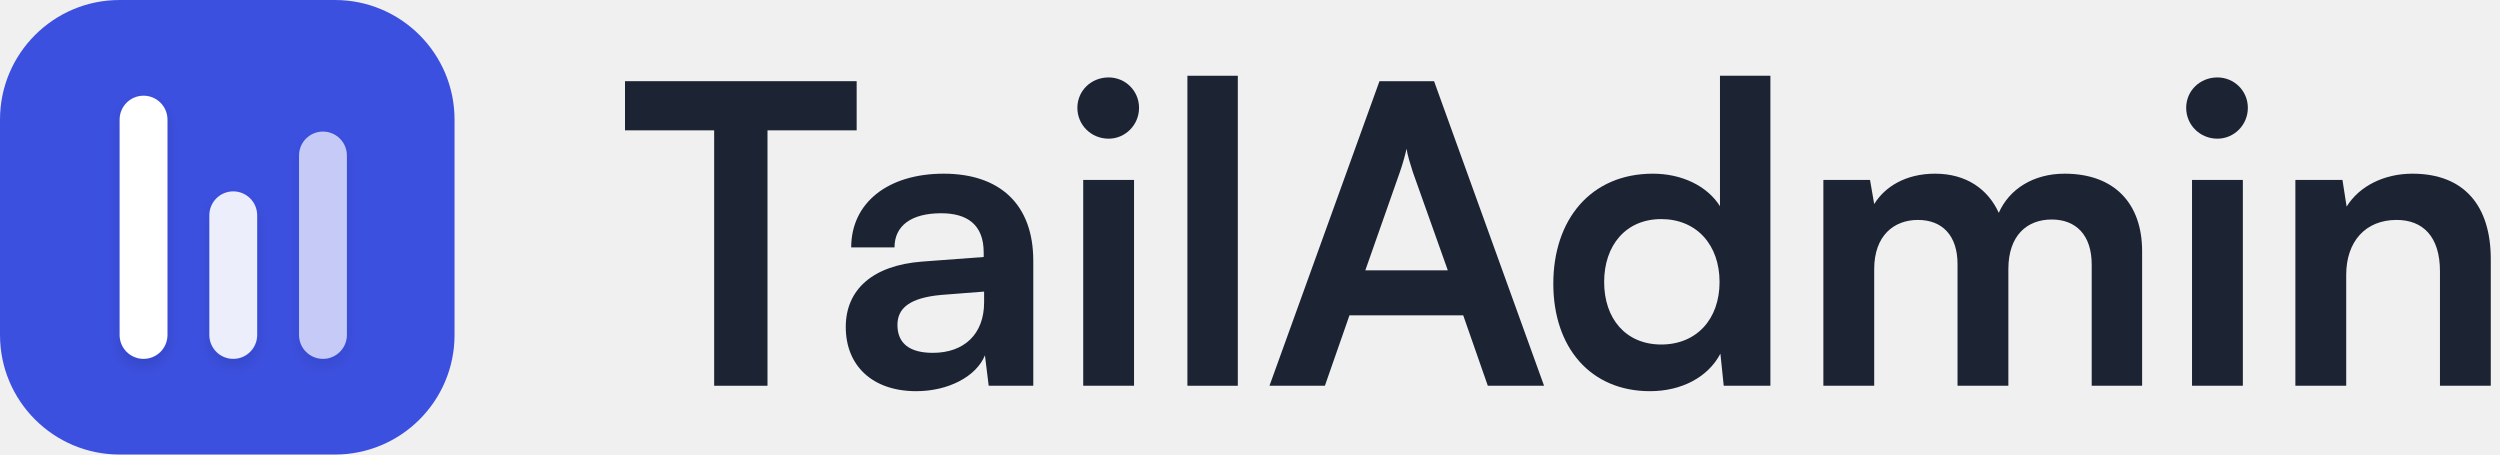
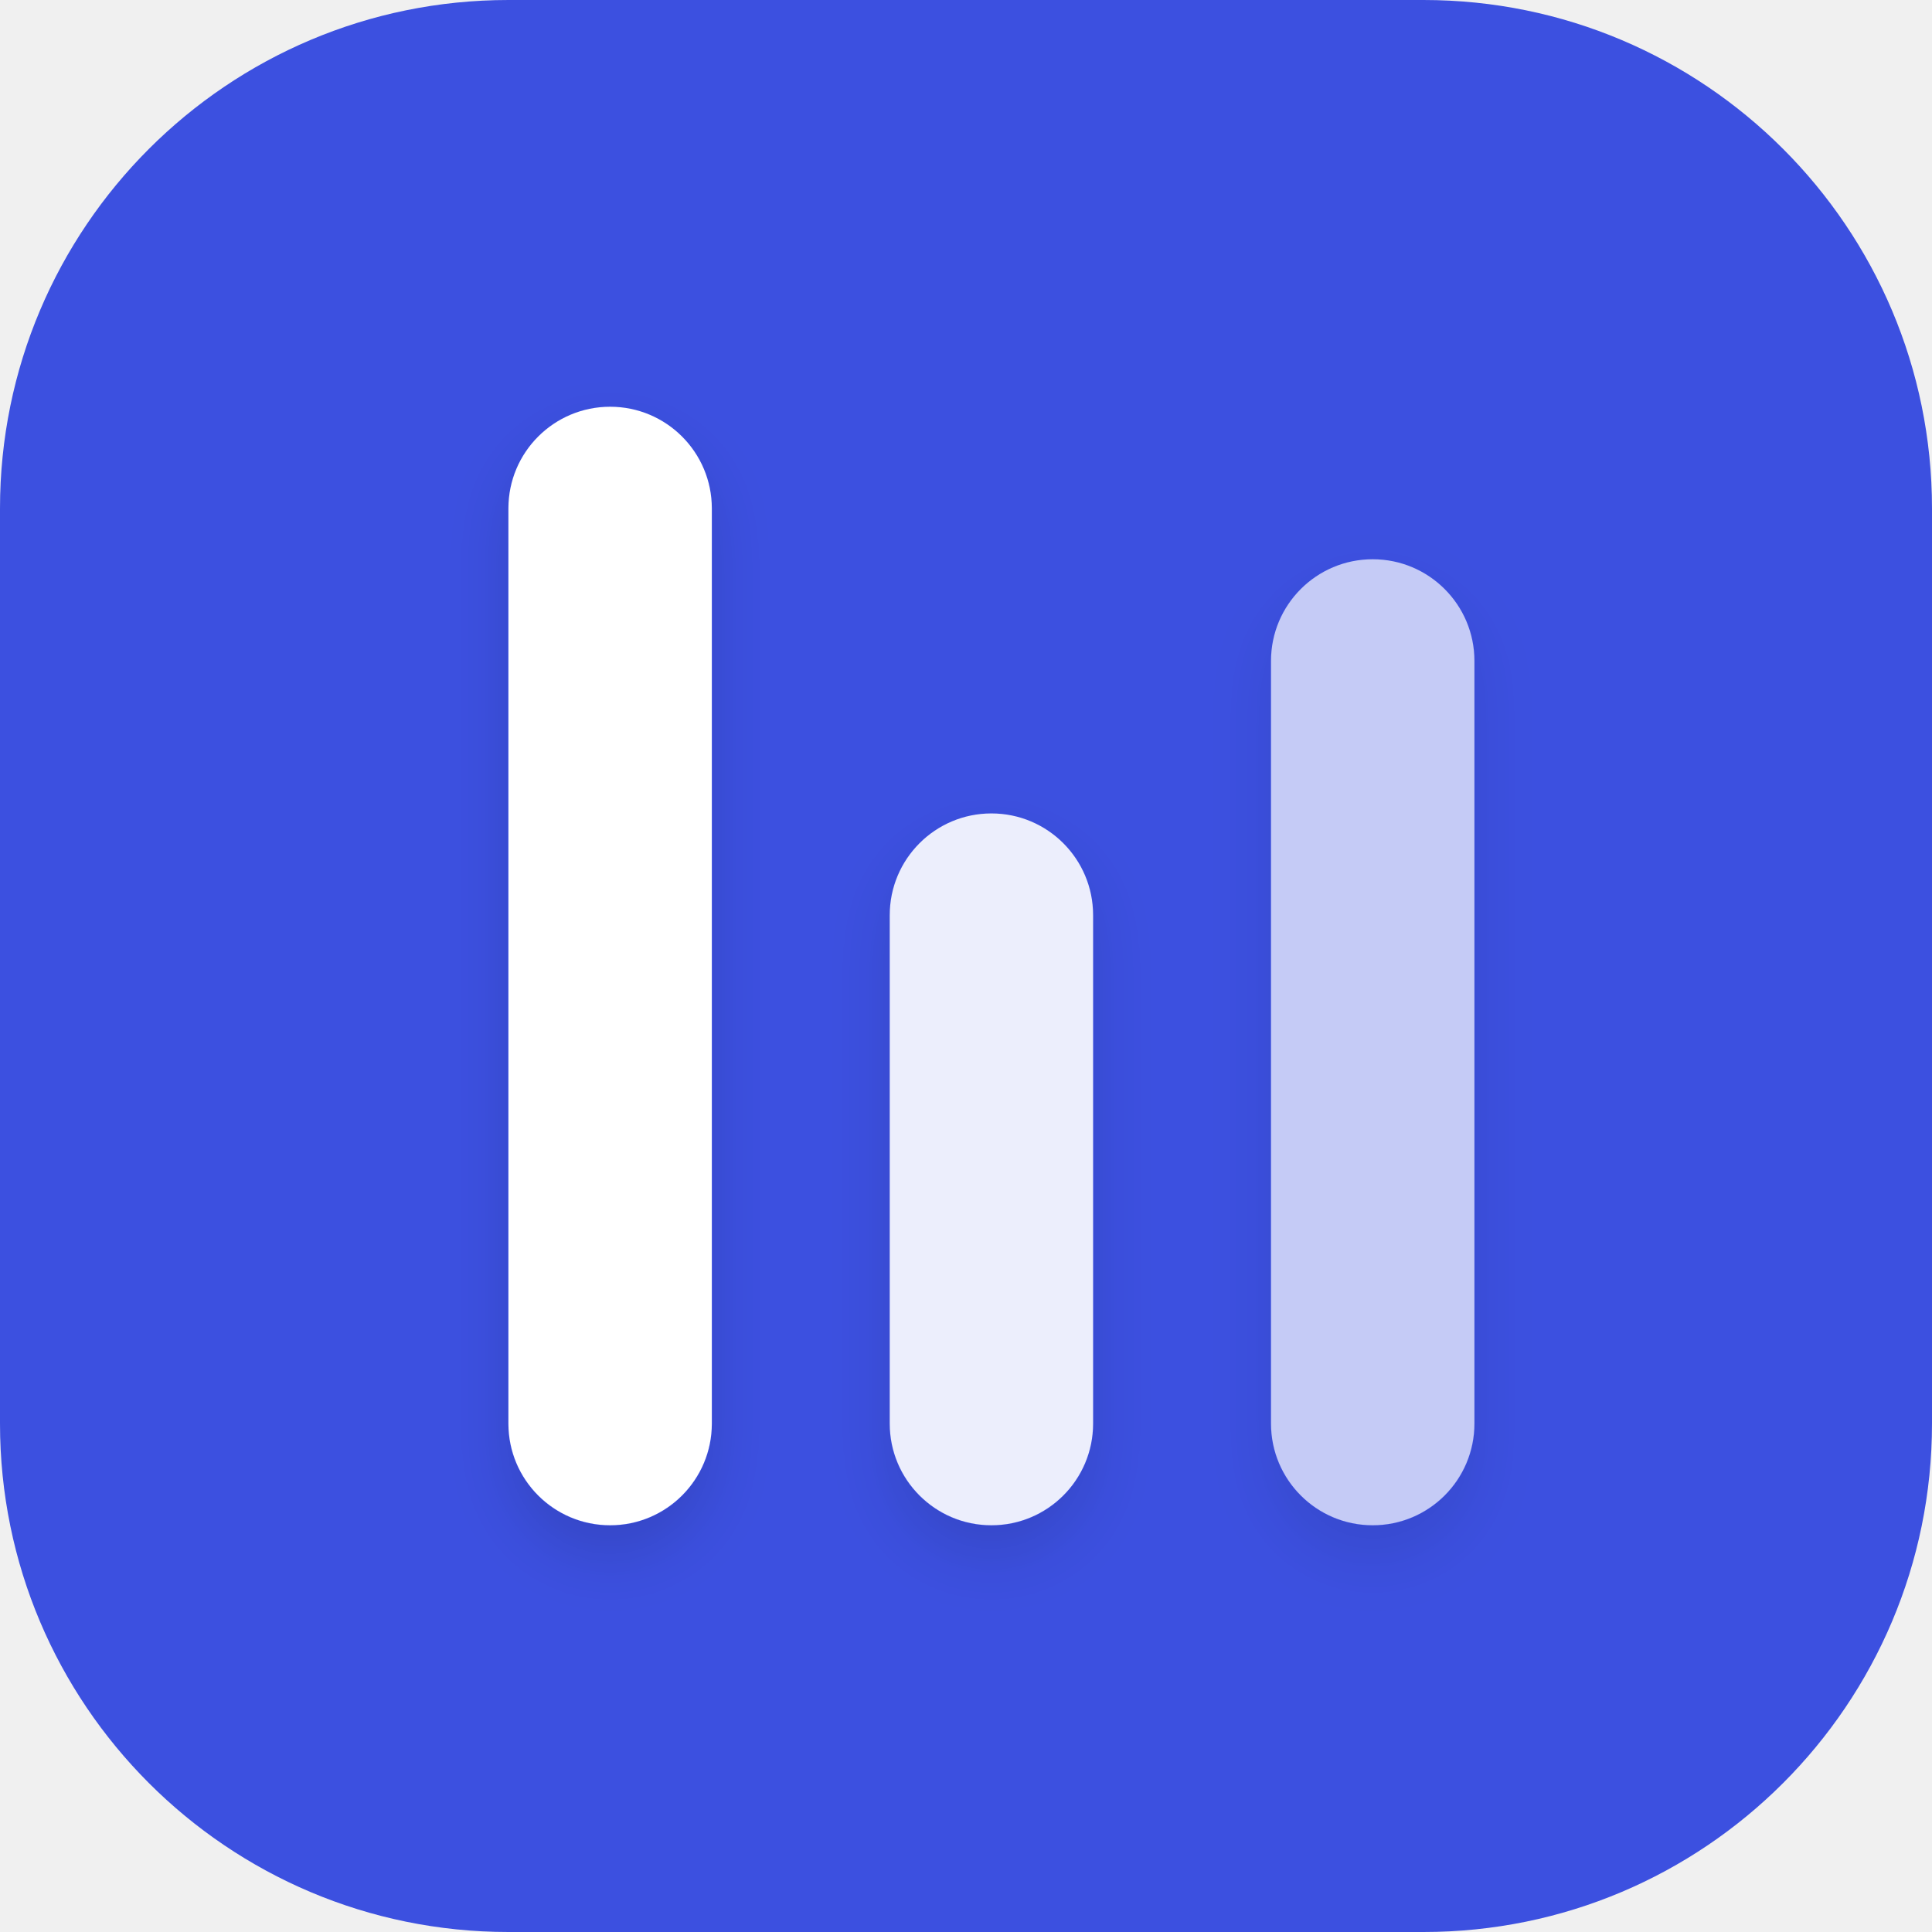
- <svg xmlns="http://www.w3.org/2000/svg" width="176" height="32" viewBox="0 0 176 32" fill="none">
-   <path d="M44 9.176H50.277V27.157H54.032V9.176H60.309V5.715H44V9.176Z" fill="#1C2434" />
-   <path d="M64.5 27.539C66.758 27.539 68.724 26.512 69.34 25.016L69.604 27.157H72.743V18.357C72.743 14.339 70.337 12.227 66.436 12.227C62.505 12.227 59.924 14.28 59.924 17.419H62.974C62.974 15.893 64.148 15.013 66.26 15.013C68.079 15.013 69.252 15.805 69.252 17.771V18.093L64.91 18.416C61.478 18.68 59.542 20.352 59.542 23.021C59.542 25.749 61.42 27.539 64.5 27.539ZM65.673 24.84C64.06 24.84 63.18 24.195 63.18 22.875C63.18 21.701 64.031 20.968 66.26 20.763L69.281 20.528V21.291C69.281 23.52 67.873 24.84 65.673 24.84Z" fill="#1C2434" />
-   <path d="M78.047 9.763C79.221 9.763 80.189 8.795 80.189 7.592C80.189 6.389 79.221 5.451 78.047 5.451C76.816 5.451 75.847 6.389 75.847 7.592C75.847 8.795 76.816 9.763 78.047 9.763ZM76.258 27.157H79.837V12.667H76.258V27.157Z" fill="#1C2434" />
-   <path d="M87.142 27.157V5.333H83.593V27.157H87.142Z" fill="#1C2434" />
-   <path d="M93.272 27.157L95.003 22.2H103.011L104.742 27.157H108.702L100.958 5.715H97.115L89.371 27.157H93.272ZM98.552 12.109C98.758 11.523 98.933 10.877 99.022 10.467C99.08 10.907 99.285 11.552 99.462 12.109L101.926 19.032H96.118L98.552 12.109Z" fill="#1C2434" />
-   <path d="M116.158 27.539C118.358 27.539 120.236 26.571 121.116 24.899L121.35 27.157H124.636V5.333H121.086V14.515C120.177 13.077 118.388 12.227 116.364 12.227C111.993 12.227 109.353 15.453 109.353 19.971C109.353 24.459 111.964 27.539 116.158 27.539ZM116.95 24.253C114.457 24.253 112.932 22.435 112.932 19.853C112.932 17.272 114.457 15.424 116.95 15.424C119.444 15.424 121.057 17.243 121.057 19.853C121.057 22.464 119.444 24.253 116.95 24.253Z" fill="#1C2434" />
-   <path d="M131.944 27.157V18.944C131.944 16.597 133.322 15.483 135.024 15.483C136.725 15.483 137.81 16.568 137.81 18.592V27.157H141.389V18.944C141.389 16.568 142.709 15.453 144.44 15.453C146.141 15.453 147.256 16.539 147.256 18.621V27.157H150.805V17.683C150.805 14.339 148.869 12.227 145.349 12.227C143.149 12.227 141.448 13.312 140.714 14.984C139.952 13.312 138.426 12.227 136.226 12.227C134.144 12.227 132.677 13.165 131.944 14.368L131.65 12.667H128.365V27.157H131.944Z" fill="#1C2434" />
-   <path d="M156.107 9.763C157.281 9.763 158.249 8.795 158.249 7.592C158.249 6.389 157.281 5.451 156.107 5.451C154.875 5.451 153.907 6.389 153.907 7.592C153.907 8.795 154.875 9.763 156.107 9.763ZM154.318 27.157H157.897V12.667H154.318V27.157Z" fill="#1C2434" />
-   <path d="M165.173 27.157V19.355C165.173 17.008 166.522 15.483 168.722 15.483C170.57 15.483 171.773 16.656 171.773 19.091V27.157H175.351V18.24C175.351 14.485 173.474 12.227 169.837 12.227C167.871 12.227 166.111 13.077 165.202 14.544L164.909 12.667H161.594V27.157H165.173Z" fill="#1C2434" />
+ <svg xmlns="http://www.w3.org/2000/svg" width="32" height="32" viewBox="0 0 32 32" fill="none">
  <path d="M0 8.421C0 3.77 3.77 0 8.421 0H23.579C28.23 0 32 3.77 32 8.421V23.579C32 28.23 28.23 32 23.579 32H8.421C3.77 32 0 28.23 0 23.579V8.421Z" fill="#3C50E0" />
  <g filter="url(#filter0_d_521_14075)">
    <path d="M8.421 8.421C8.421 7.491 9.175 6.737 10.106 6.737V6.737C11.036 6.737 11.79 7.491 11.79 8.421V23.579C11.79 24.509 11.036 25.263 10.106 25.263V25.263C9.175 25.263 8.421 24.509 8.421 23.579V8.421Z" fill="white" />
  </g>
  <g opacity="0.9" filter="url(#filter1_d_521_14075)">
    <path d="M14.737 15.158C14.737 14.227 15.491 13.473 16.421 13.473V13.473C17.351 13.473 18.105 14.227 18.105 15.158V23.579C18.105 24.509 17.351 25.263 16.421 25.263V25.263C15.491 25.263 14.737 24.509 14.737 23.579V15.158Z" fill="white" />
  </g>
  <g opacity="0.7" filter="url(#filter2_d_521_14075)">
    <path d="M21.052 10.947C21.052 10.017 21.806 9.263 22.736 9.263V9.263C23.667 9.263 24.421 10.017 24.421 10.947V23.578C24.421 24.509 23.667 25.263 22.736 25.263V25.263C21.806 25.263 21.052 24.509 21.052 23.578V10.947Z" fill="white" />
  </g>
  <defs>
    <filter id="filter0_d_521_14075" x="7.421" y="6.237" width="5.369" height="20.526" filterUnits="userSpaceOnUse" color-interpolation-filters="sRGB">
      <feFlood flood-opacity="0" result="BackgroundImageFix" />
      <feColorMatrix in="SourceAlpha" type="matrix" values="0 0 0 0 0 0 0 0 0 0 0 0 0 0 0 0 0 0 127 0" result="hardAlpha" />
      <feOffset dy="0.5" />
      <feGaussianBlur stdDeviation="0.5" />
      <feComposite in2="hardAlpha" operator="out" />
      <feColorMatrix type="matrix" values="0 0 0 0 0 0 0 0 0 0 0 0 0 0 0 0 0 0 0.12 0" />
      <feBlend mode="normal" in2="BackgroundImageFix" result="effect1_dropShadow_521_14075" />
      <feBlend mode="normal" in="SourceGraphic" in2="effect1_dropShadow_521_14075" result="shape" />
    </filter>
    <filter id="filter1_d_521_14075" x="13.737" y="12.973" width="5.369" height="13.79" filterUnits="userSpaceOnUse" color-interpolation-filters="sRGB">
      <feFlood flood-opacity="0" result="BackgroundImageFix" />
      <feColorMatrix in="SourceAlpha" type="matrix" values="0 0 0 0 0 0 0 0 0 0 0 0 0 0 0 0 0 0 127 0" result="hardAlpha" />
      <feOffset dy="0.5" />
      <feGaussianBlur stdDeviation="0.5" />
      <feComposite in2="hardAlpha" operator="out" />
      <feColorMatrix type="matrix" values="0 0 0 0 0 0 0 0 0 0 0 0 0 0 0 0 0 0 0.12 0" />
      <feBlend mode="normal" in2="BackgroundImageFix" result="effect1_dropShadow_521_14075" />
      <feBlend mode="normal" in="SourceGraphic" in2="effect1_dropShadow_521_14075" result="shape" />
    </filter>
    <filter id="filter2_d_521_14075" x="20.052" y="8.763" width="5.369" height="18" filterUnits="userSpaceOnUse" color-interpolation-filters="sRGB">
      <feFlood flood-opacity="0" result="BackgroundImageFix" />
      <feColorMatrix in="SourceAlpha" type="matrix" values="0 0 0 0 0 0 0 0 0 0 0 0 0 0 0 0 0 0 127 0" result="hardAlpha" />
      <feOffset dy="0.5" />
      <feGaussianBlur stdDeviation="0.5" />
      <feComposite in2="hardAlpha" operator="out" />
      <feColorMatrix type="matrix" values="0 0 0 0 0 0 0 0 0 0 0 0 0 0 0 0 0 0 0.12 0" />
      <feBlend mode="normal" in2="BackgroundImageFix" result="effect1_dropShadow_521_14075" />
      <feBlend mode="normal" in="SourceGraphic" in2="effect1_dropShadow_521_14075" result="shape" />
    </filter>
  </defs>
</svg>
